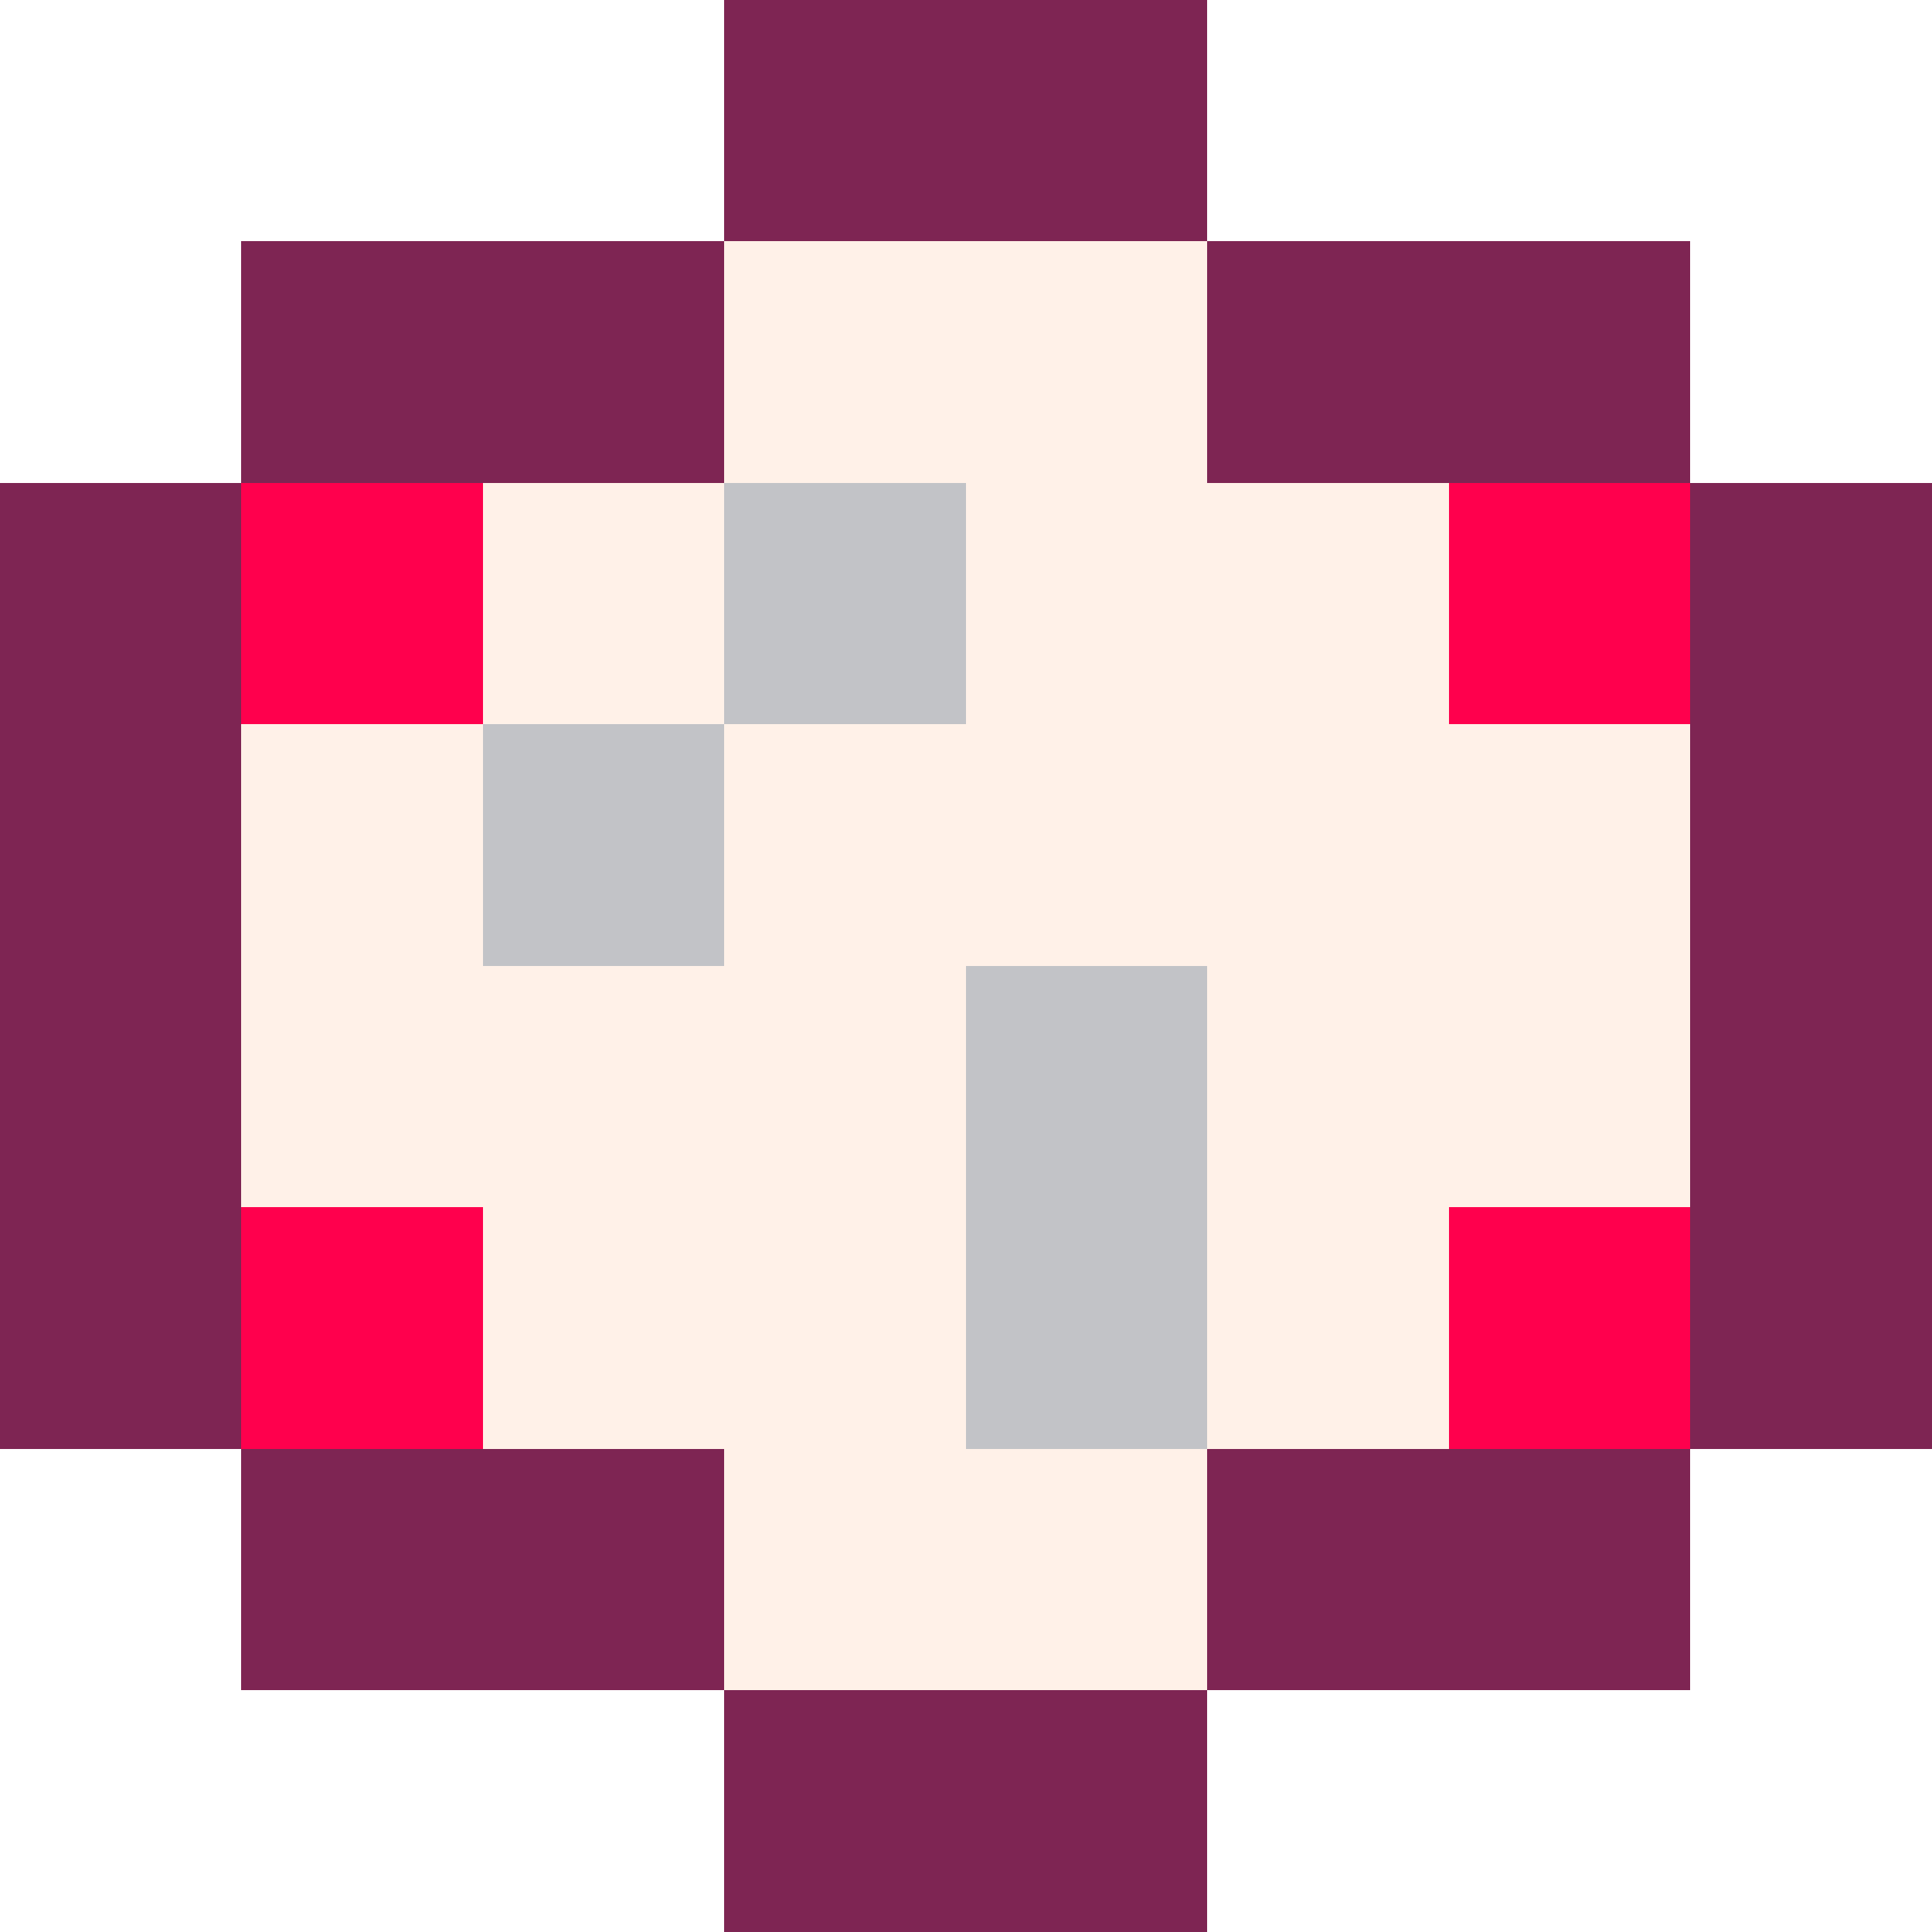
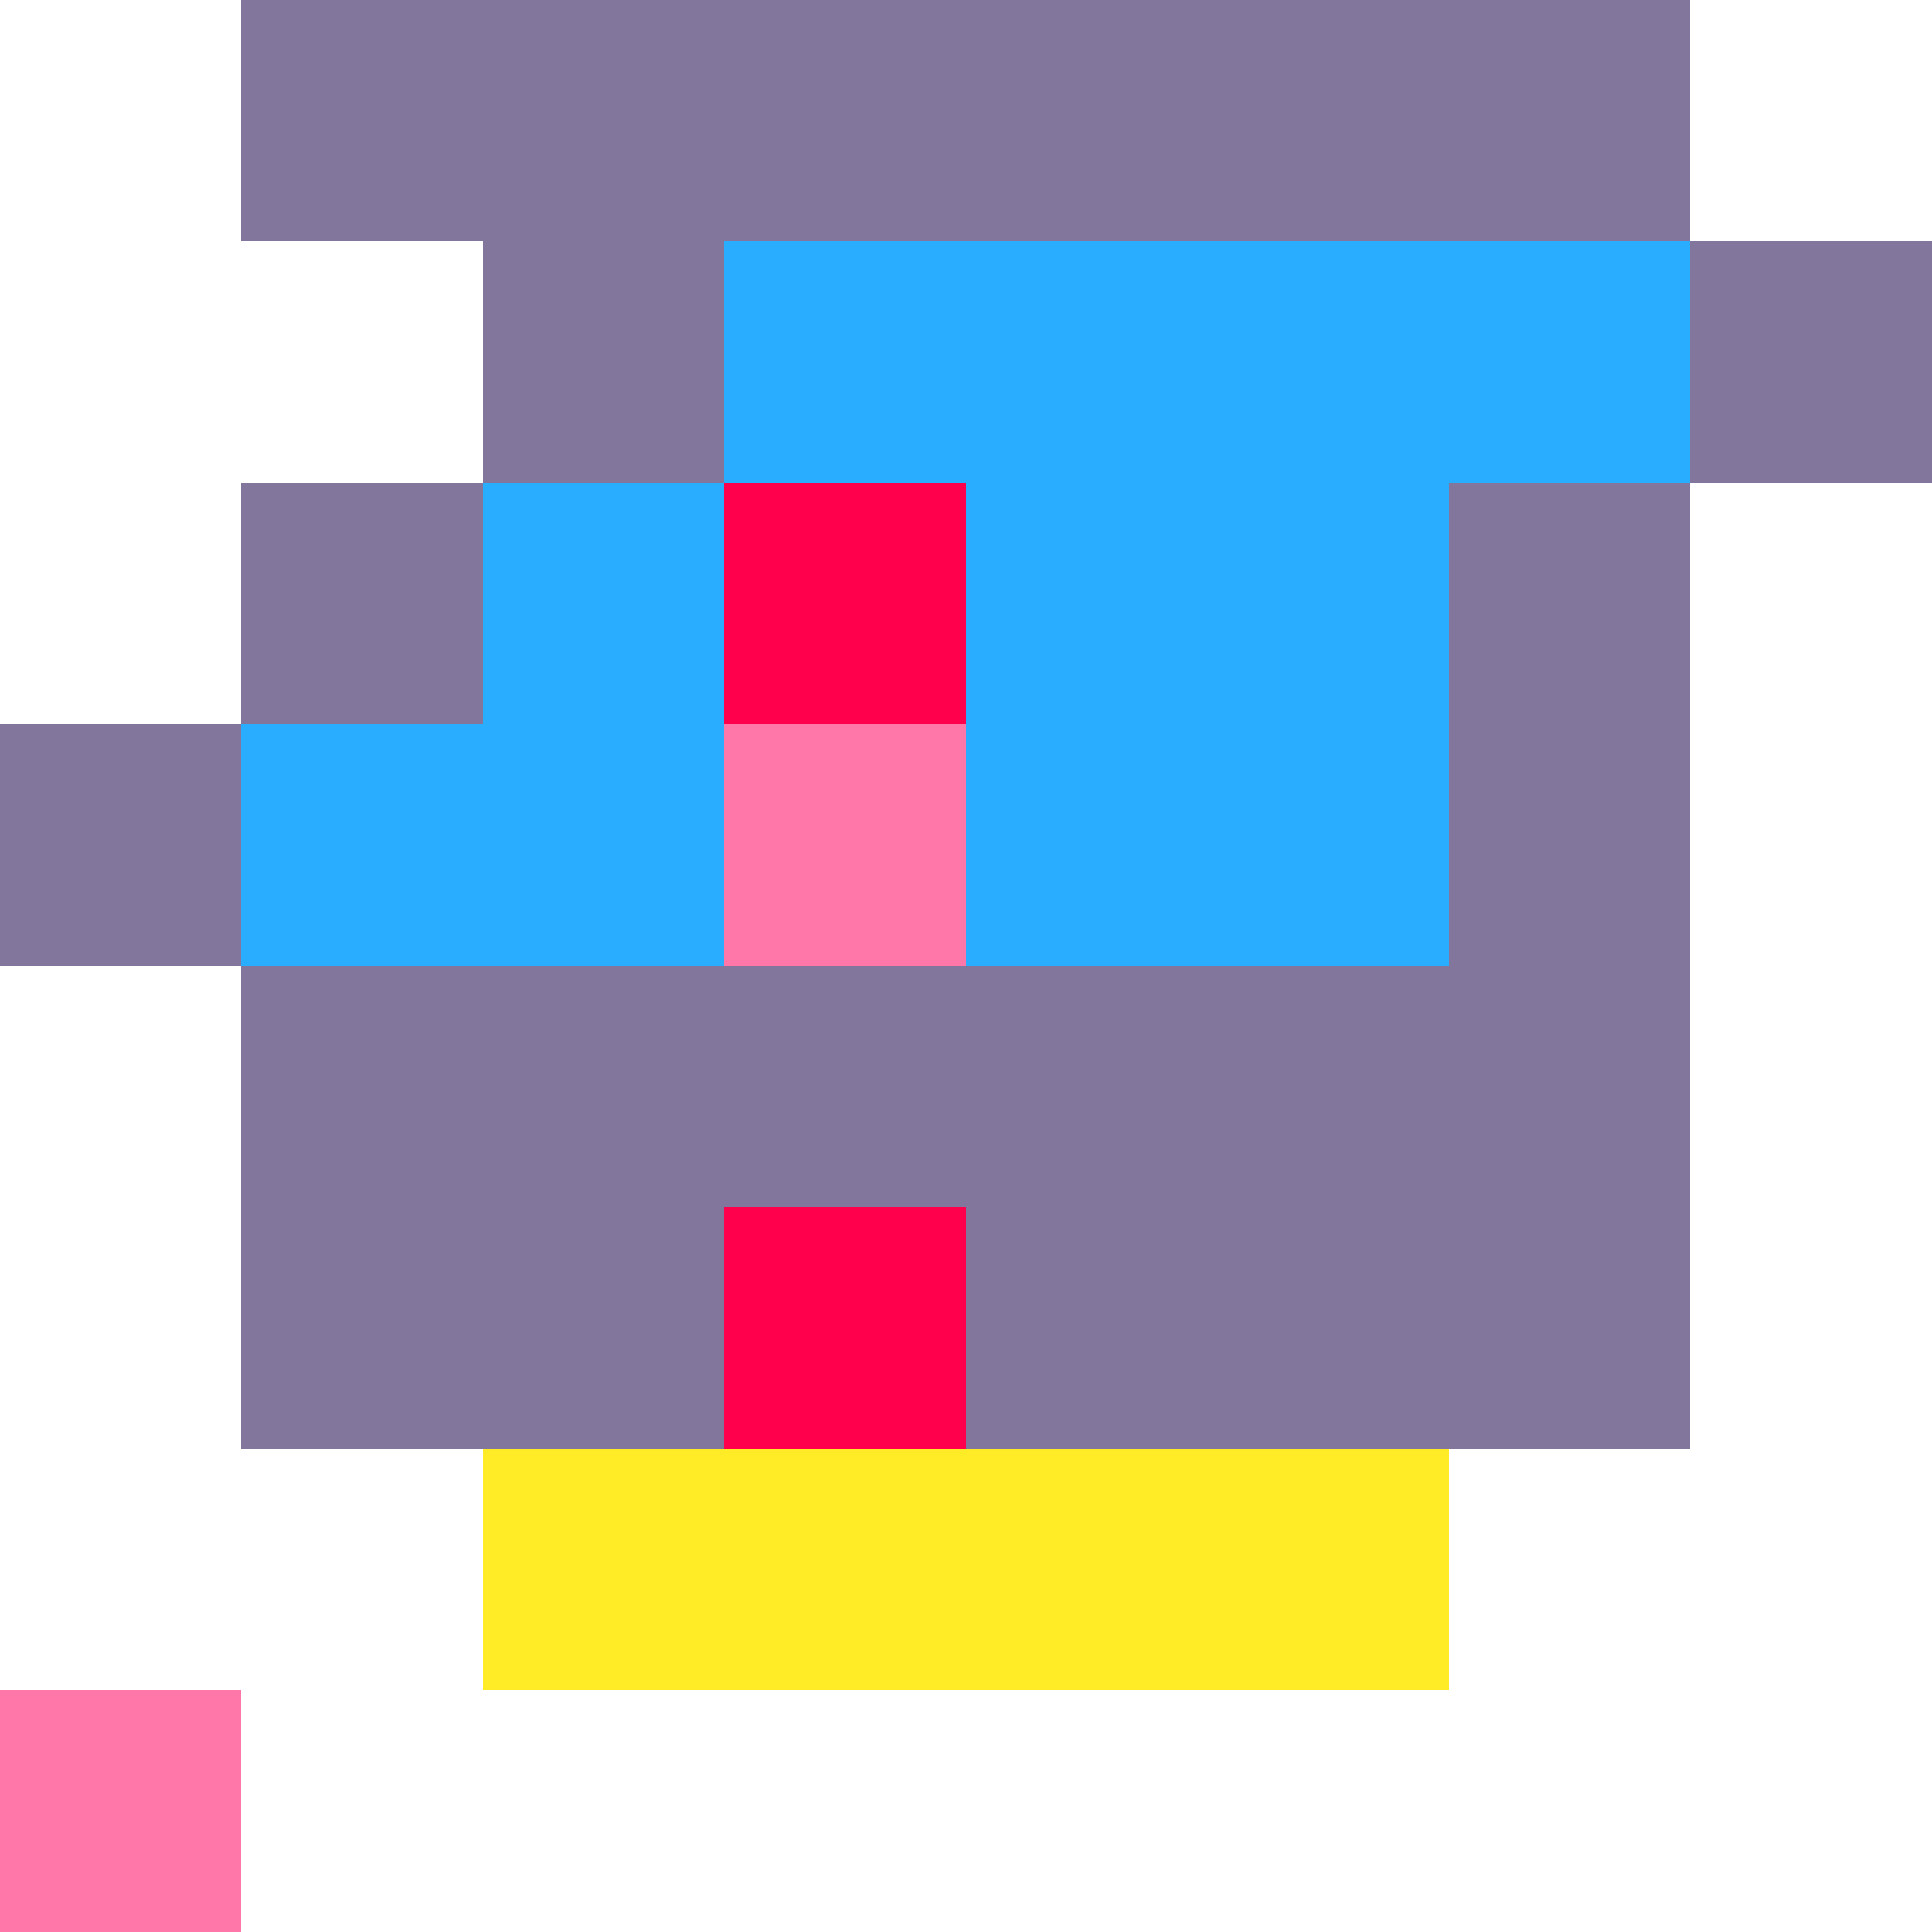
<svg xmlns="http://www.w3.org/2000/svg" width="8" height="8" viewBox="0 0 8 8" shape-rendering="crispEdges">
-   <g fill="#7E2553">
-     <rect x="3" y="0" width="2" height="1" />
-     <rect x="1" y="1" width="2" height="1" />
-     <rect x="5" y="1" width="2" height="1" />
-     <rect x="0" y="2" width="1" height="4" />
-     <rect x="7" y="2" width="1" height="4" />
-     <rect x="1" y="6" width="2" height="1" />
-     <rect x="5" y="6" width="2" height="1" />
-     <rect x="3" y="7" width="2" height="1" />
+   <g fill="#FF004D">
+     <rect x="3" y="2" width="1" height="1" />
+     <rect x="3" y="5" width="1" height="1" />
  </g>
-   <g fill="#C2C3C7">
-     <rect x="3" y="2" width="1" height="1" />
-     <rect x="2" y="3" width="1" height="1" />
-     <rect x="4" y="4" width="1" height="2" />
+   <g fill="#FFEC27">
+     <rect x="2" y="6" width="4" height="1" />
  </g>
-   <g fill="#FFF1E8">
-     <rect x="3" y="1" width="2" height="1" />
+   <g fill="#29ADFF">
+     <rect x="3" y="1" width="4" height="1" />
    <rect x="2" y="2" width="1" height="1" />
-     <rect x="4" y="2" width="2" height="1" />
-     <rect x="1" y="3" width="1" height="1" />
-     <rect x="3" y="3" width="4" height="1" />
-     <rect x="1" y="4" width="3" height="1" />
-     <rect x="5" y="4" width="2" height="1" />
-     <rect x="2" y="5" width="2" height="1" />
-     <rect x="5" y="5" width="1" height="1" />
-     <rect x="3" y="6" width="2" height="1" />
+     <rect x="4" y="2" width="2" height="2" />
+     <rect x="1" y="3" width="2" height="1" />
  </g>
-   <g fill="#FF004D">
+   <g fill="#83769C">
+     <rect x="1" y="0" width="6" height="1" />
+     <rect x="2" y="1" width="1" height="1" />
+     <rect x="7" y="1" width="1" height="1" />
    <rect x="1" y="2" width="1" height="1" />
-     <rect x="6" y="2" width="1" height="1" />
-     <rect x="1" y="5" width="1" height="1" />
-     <rect x="6" y="5" width="1" height="1" />
+     <rect x="6" y="2" width="1" height="2" />
+     <rect x="0" y="3" width="1" height="1" />
+     <rect x="1" y="4" width="6" height="1" />
+     <rect x="1" y="5" width="2" height="1" />
+     <rect x="4" y="5" width="3" height="1" />
+   </g>
+   <g fill="#FF77A8">
+     <rect x="3" y="3" width="1" height="1" />
+     <rect x="0" y="7" width="1" height="1" />
  </g>
</svg>
